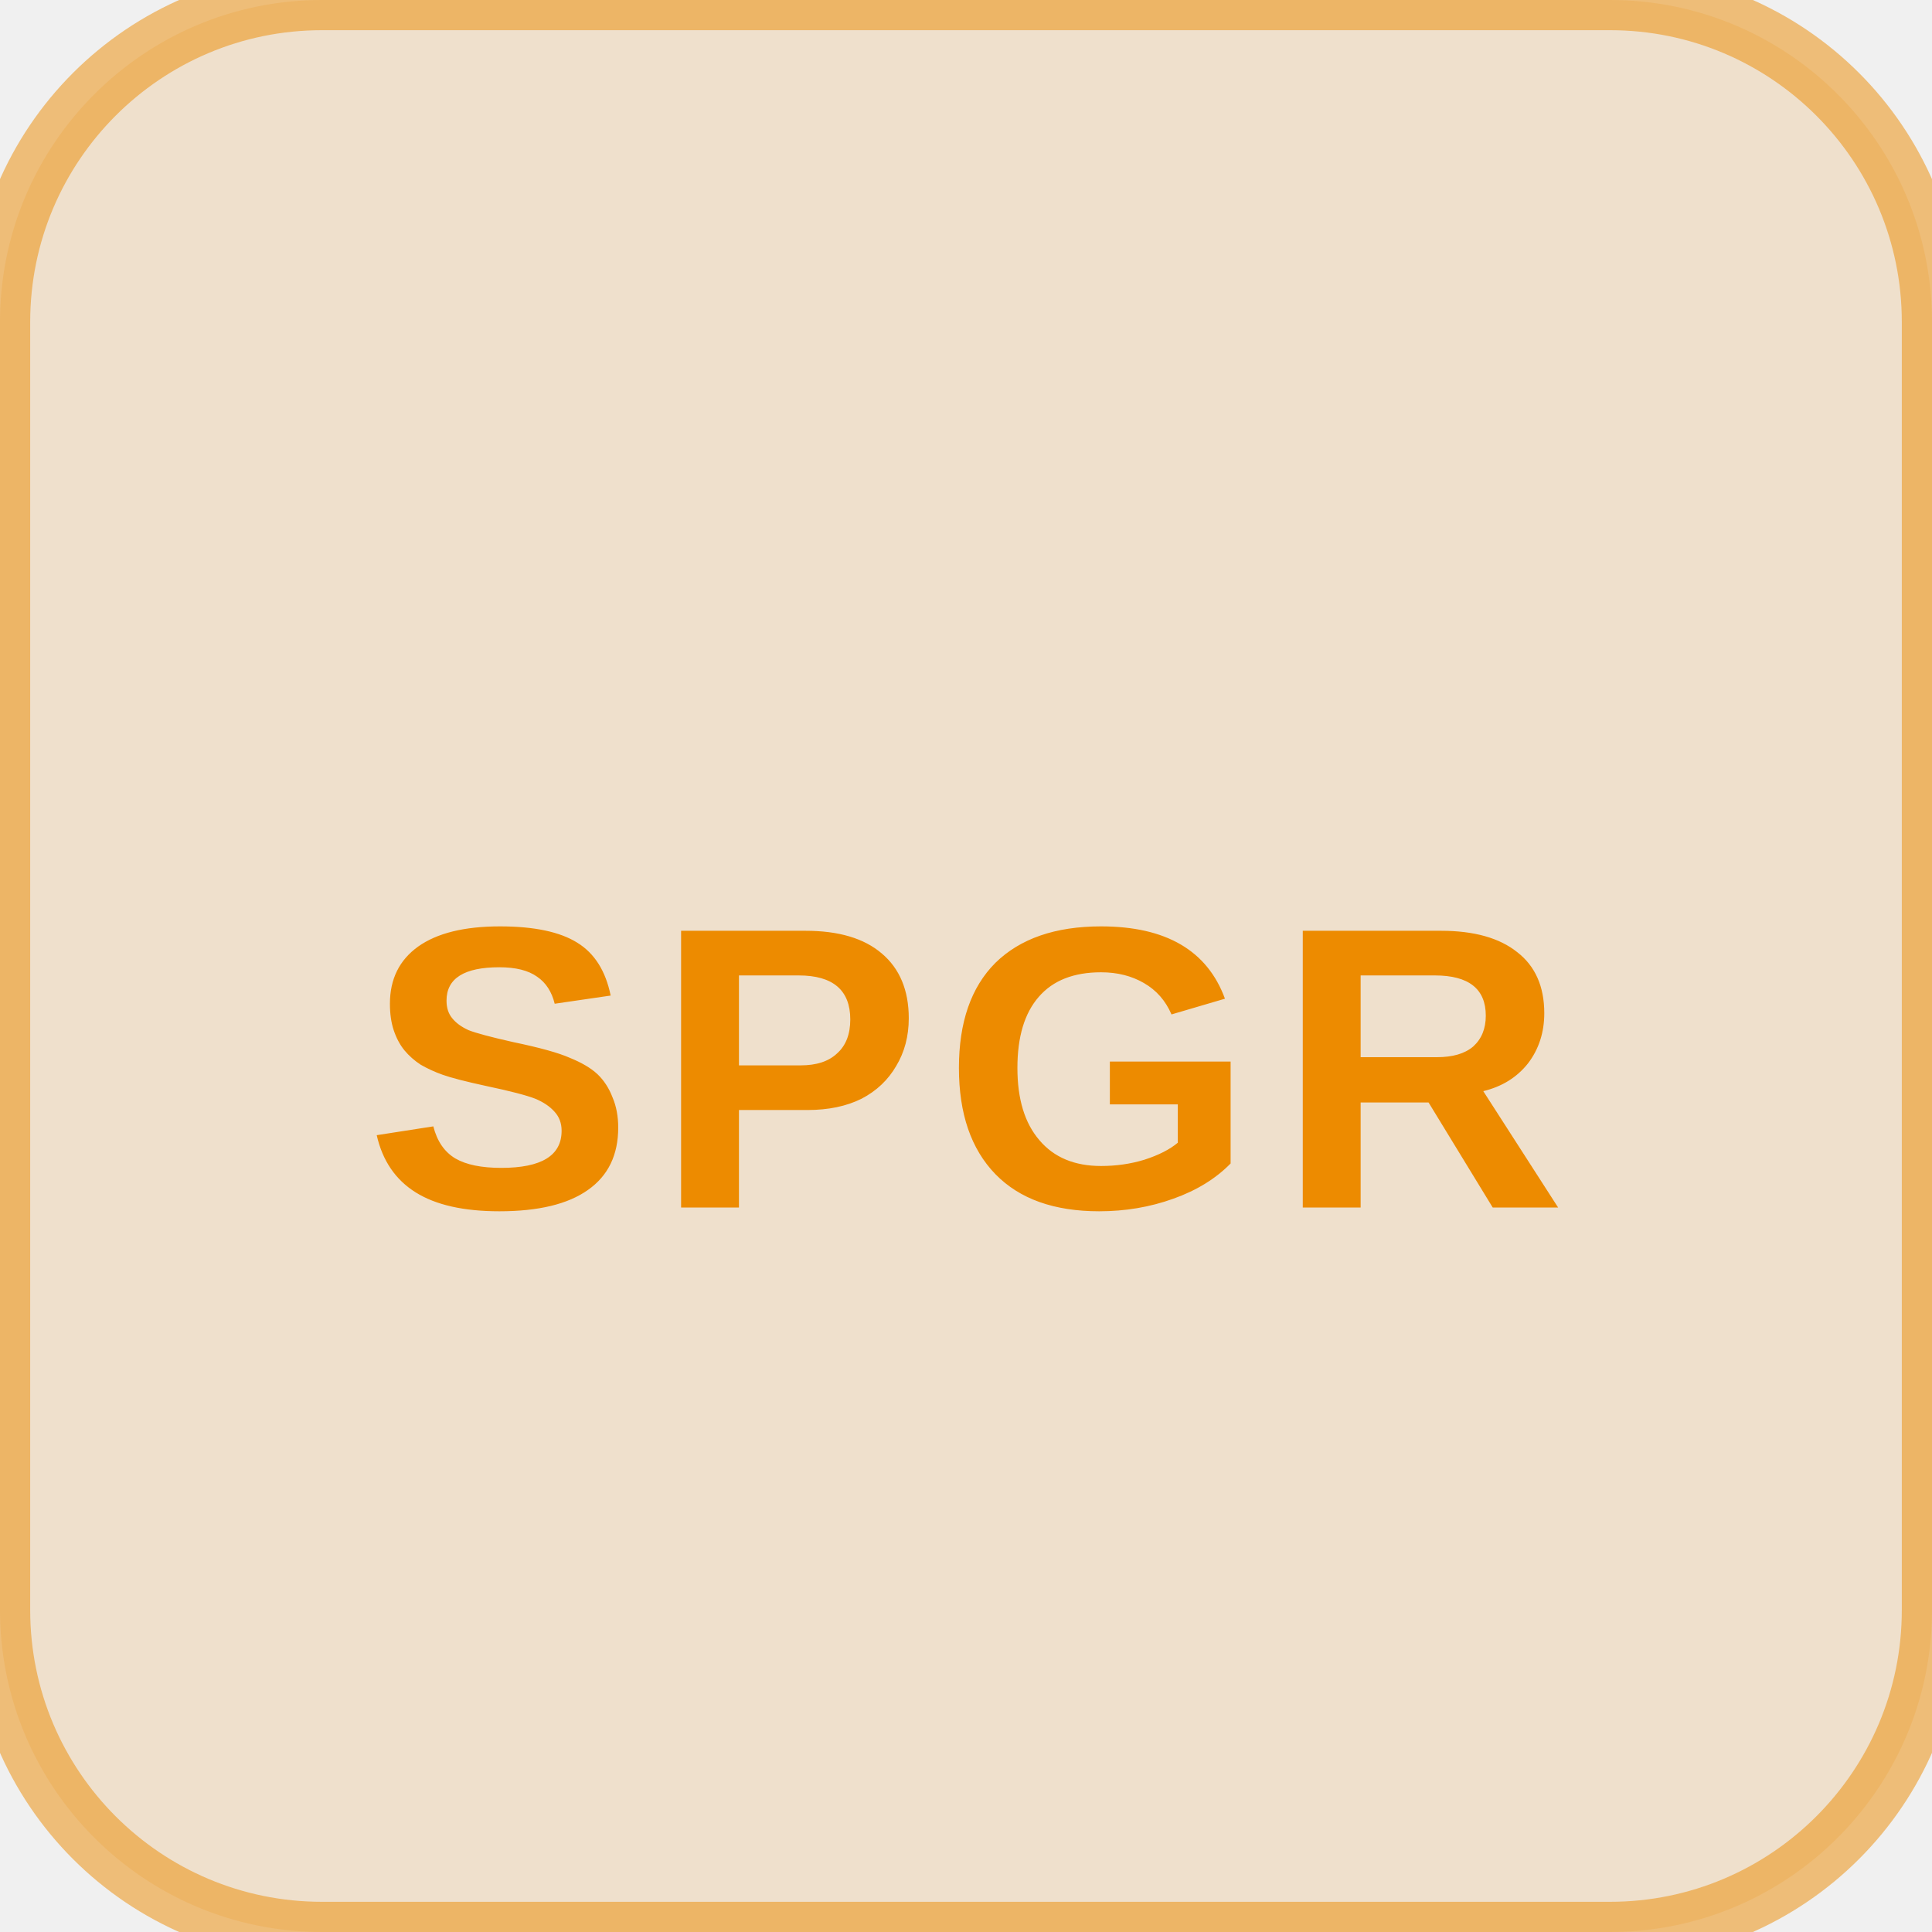
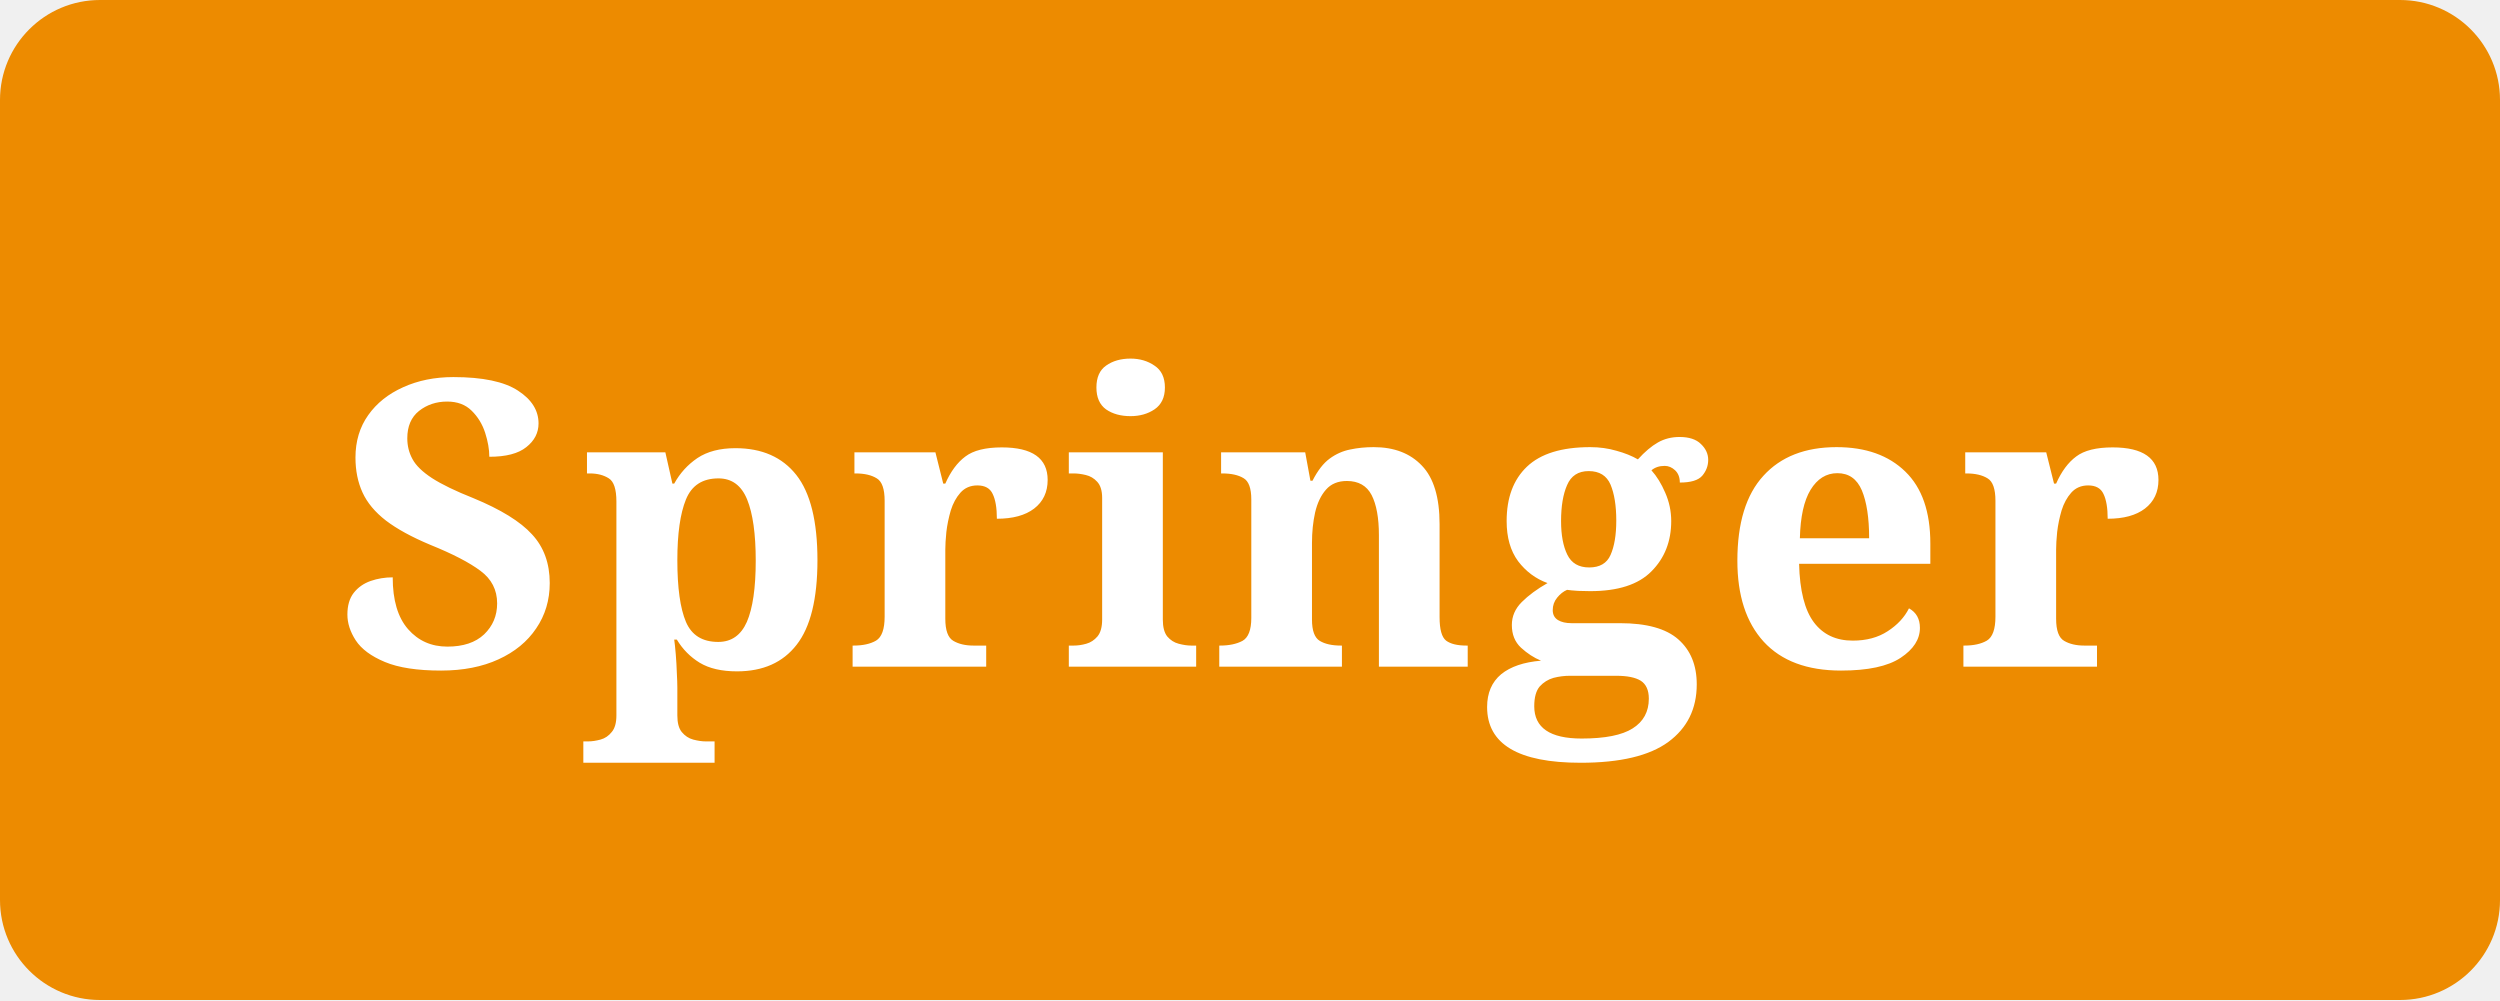
- <svg xmlns="http://www.w3.org/2000/svg" width="48" height="48" viewBox="0 0 48 48">
-   <rect width="48" height="48" rx="8" fill="#ED8B00" fill-opacity="0.15" />
-   <rect width="48" height="48" rx="8" fill="none" stroke="#ED8B00" stroke-width="1.5" stroke-opacity="0.5" />
-   <text x="24" y="30" font-family="'Segoe UI',Arial,sans-serif" font-size="10" font-weight="700" fill="#ED8B00" text-anchor="middle" letter-spacing="0.5">SPGR</text>
+ <svg xmlns="http://www.w3.org/2000/svg" viewBox="0 0 150 60" width="150" height="60">
+   <rect width="150" height="60" rx="6" fill="#ED8B00" />
+   <text x="75" y="40" font-family="'Georgia',serif" font-size="24" font-weight="700" fill="#FFFFFF" text-anchor="middle" letter-spacing="0.5">Springer</text>
</svg>
